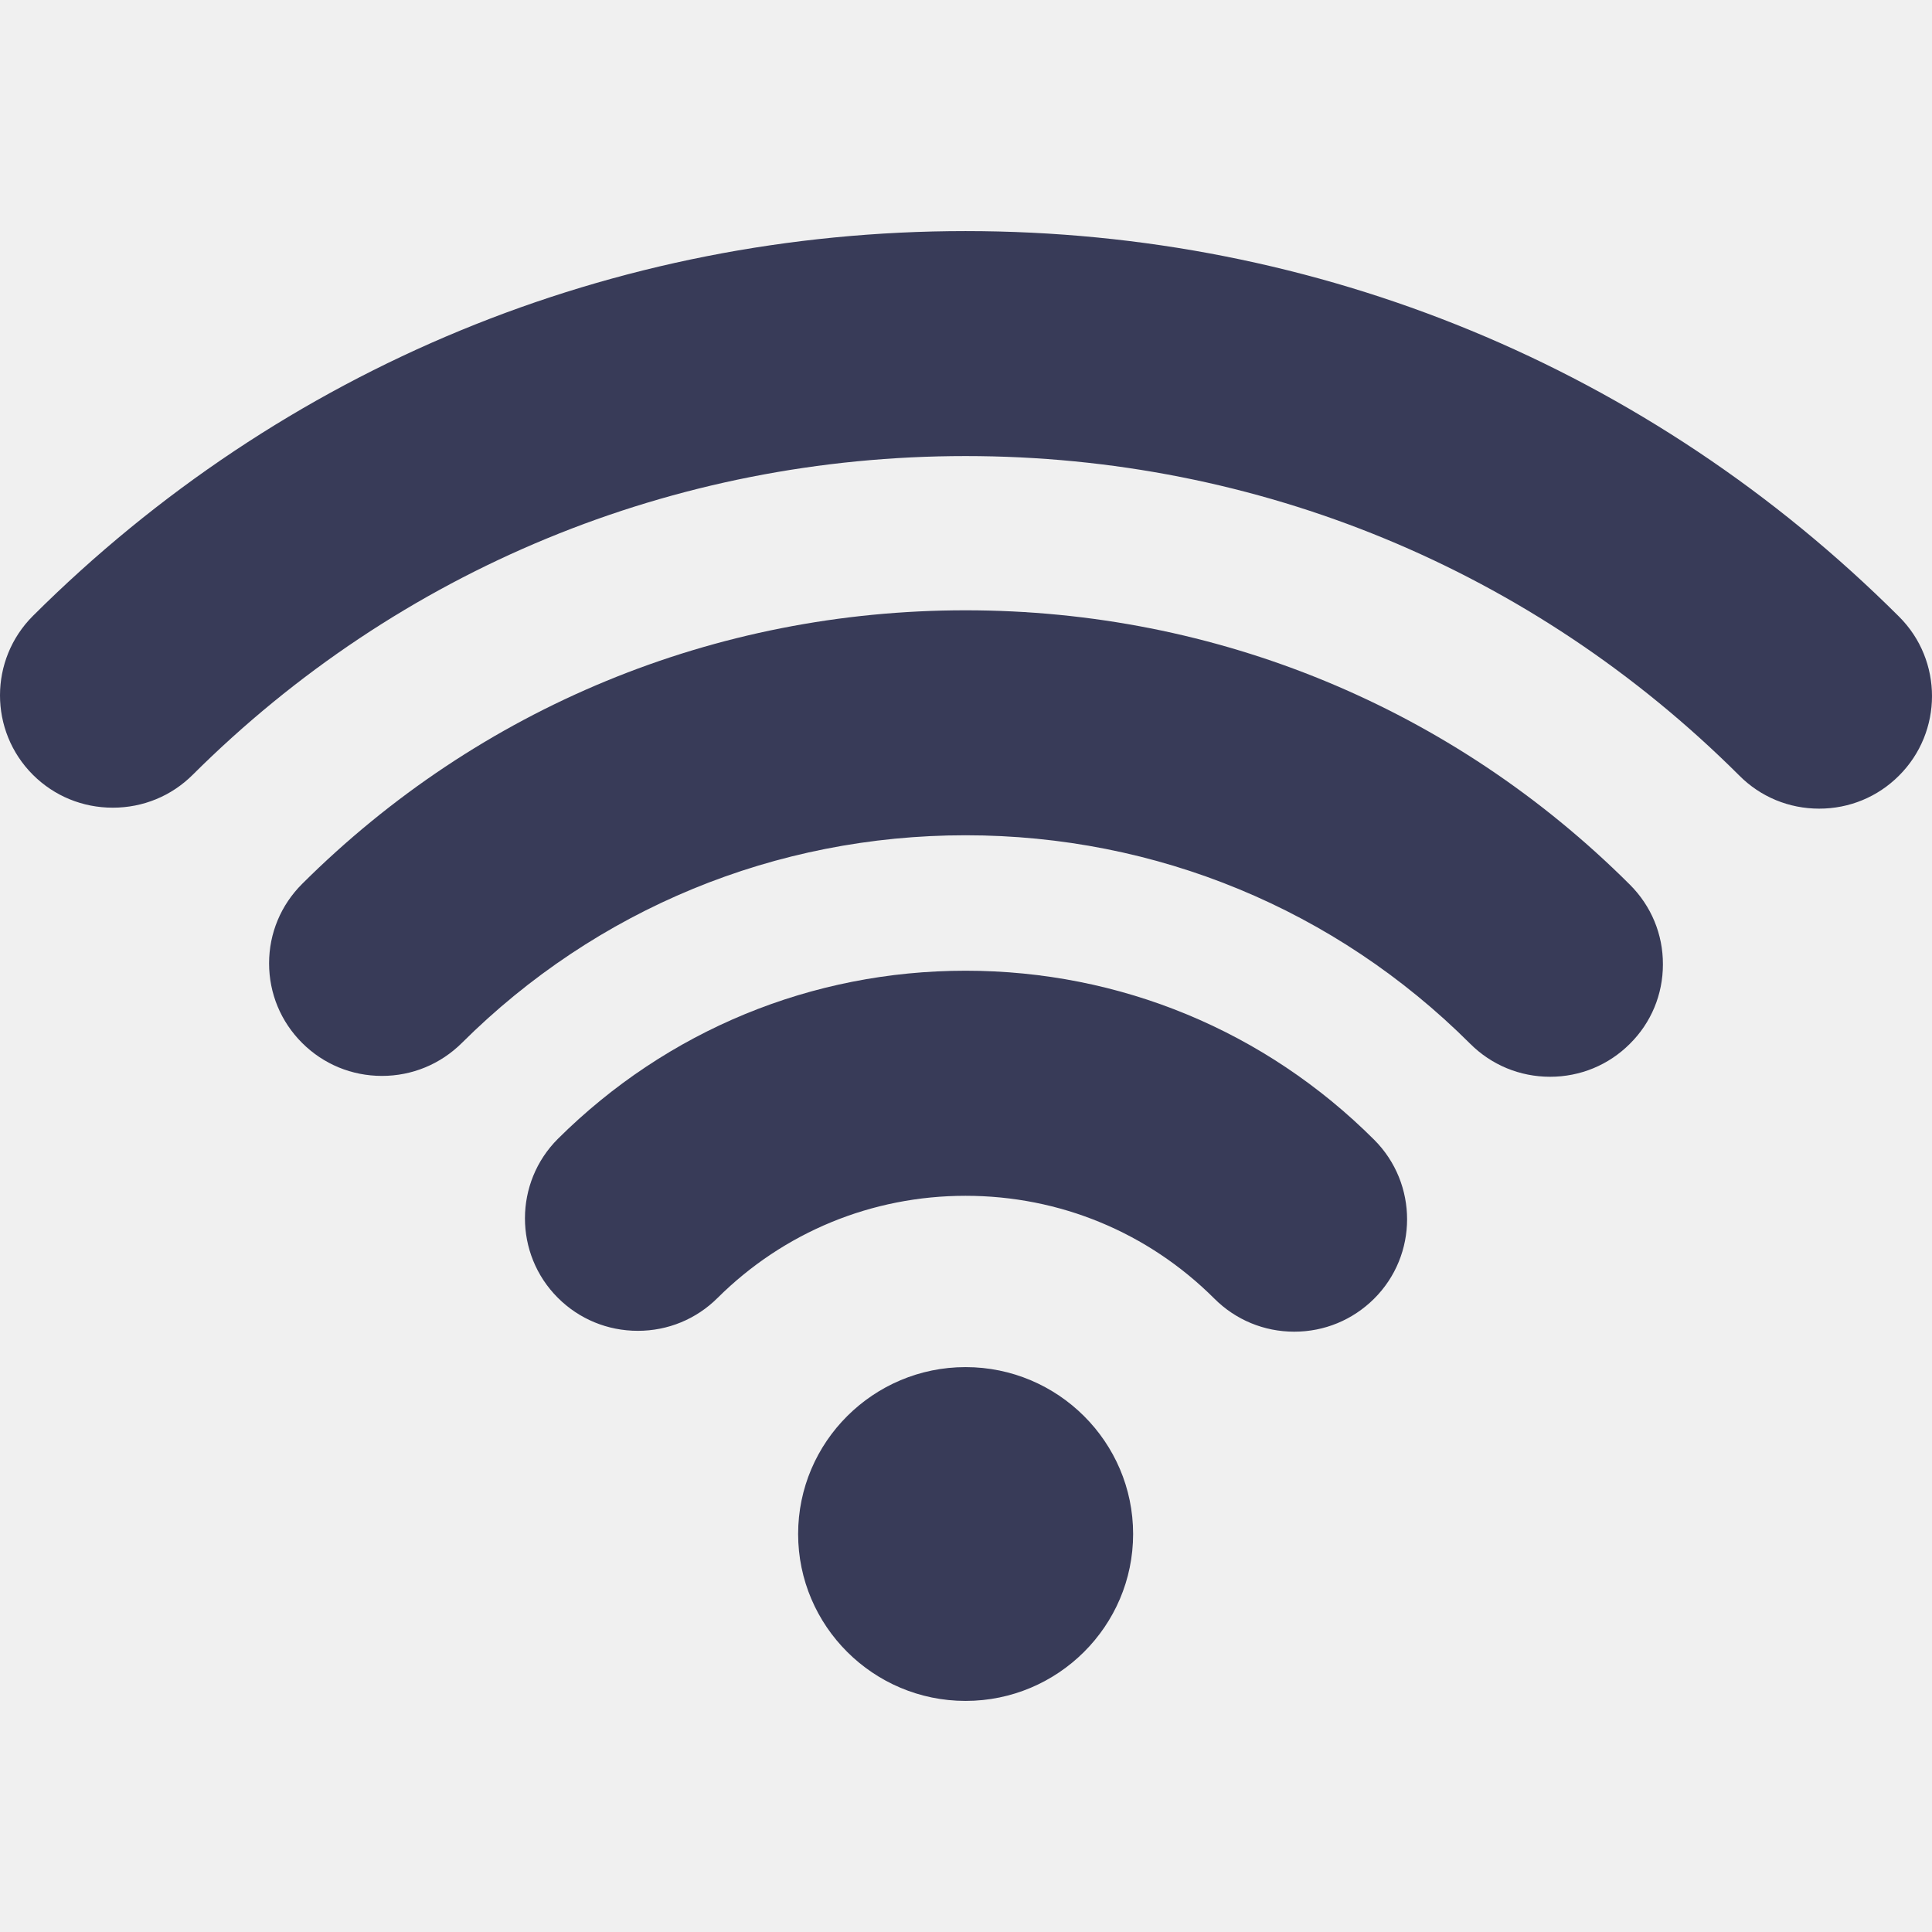
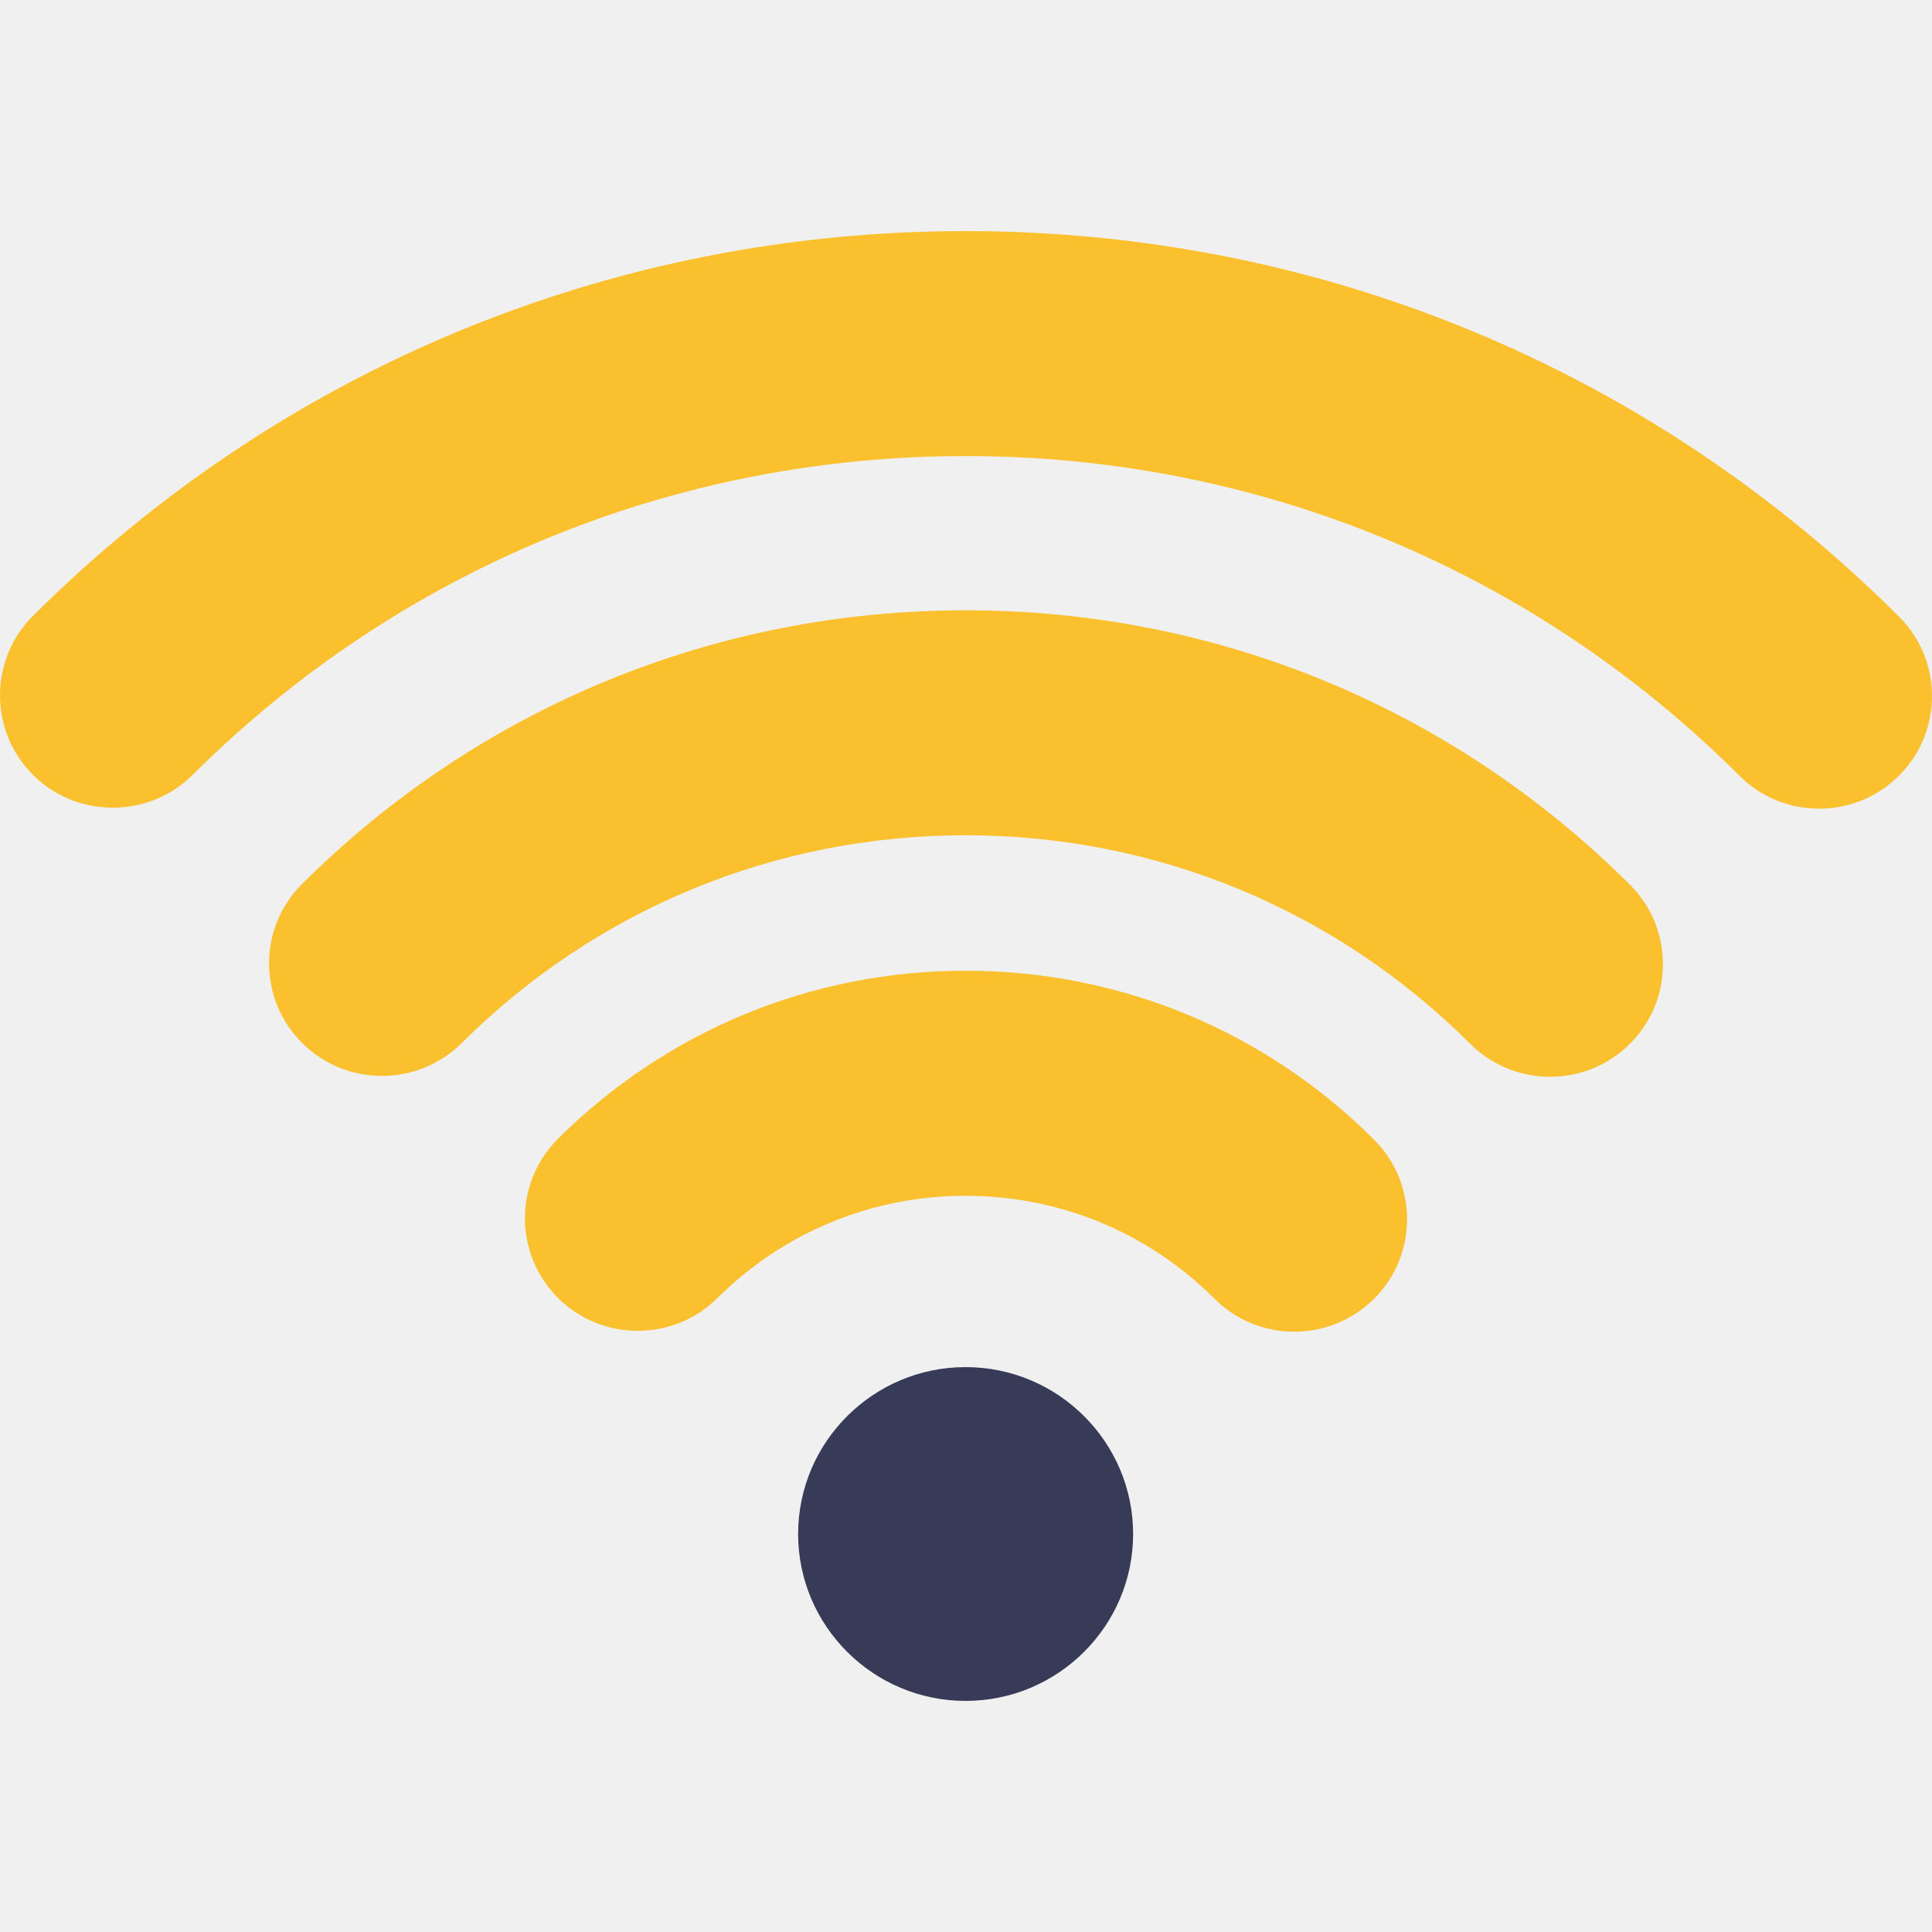
<svg xmlns="http://www.w3.org/2000/svg" width="18" height="18" viewBox="0 0 18 18" fill="none">
  <g clip-path="url(#clip0_139_1022)">
    <path d="M8.996 12.737C8.136 12.737 7.436 13.435 7.436 14.292C7.436 15.149 8.136 15.847 8.996 15.847C9.857 15.847 10.557 15.149 10.557 14.292C10.557 13.435 9.857 12.737 8.996 12.737Z" fill="#383B58" />
-     <path d="M12.803 10.619C11.787 9.604 10.435 9.044 8.996 9.044C7.563 9.044 6.215 9.6 5.199 10.609C4.789 11.017 4.788 11.682 5.197 12.091C5.396 12.29 5.661 12.399 5.943 12.399C6.223 12.399 6.487 12.29 6.685 12.093C7.303 11.479 8.124 11.141 8.996 11.141C9.872 11.141 10.695 11.481 11.314 12.099C11.512 12.297 11.777 12.407 12.058 12.407C12.339 12.407 12.602 12.298 12.801 12.101C13.212 11.693 13.212 11.028 12.803 10.619Z" fill="#383B58" />
-     <path d="M17.693 5.745C15.37 3.428 12.282 2.153 8.996 2.153C5.715 2.153 2.629 3.425 0.308 5.737C-0.102 6.145 -0.103 6.81 0.307 7.219C0.506 7.417 0.77 7.525 1.051 7.525C1.332 7.525 1.596 7.417 1.795 7.219C3.719 5.304 6.276 4.249 8.996 4.249C11.72 4.249 14.28 5.306 16.205 7.226C16.403 7.425 16.668 7.534 16.949 7.534C17.23 7.534 17.494 7.425 17.692 7.227C18.102 6.819 18.103 6.153 17.693 5.745Z" fill="#383B58" />
-     <path d="M15.186 8.243C13.533 6.594 11.335 5.686 8.996 5.686C6.662 5.686 4.467 6.591 2.816 8.234C2.617 8.432 2.507 8.695 2.507 8.975C2.507 9.255 2.616 9.518 2.814 9.716C3.013 9.915 3.277 10.024 3.559 10.024C3.839 10.024 4.103 9.915 4.302 9.718C5.557 8.469 7.224 7.782 8.996 7.782C10.772 7.782 12.442 8.472 13.697 9.724C13.896 9.923 14.161 10.032 14.442 10.032C14.723 10.032 14.987 9.923 15.185 9.725C15.384 9.528 15.493 9.265 15.493 8.985C15.494 8.704 15.384 8.441 15.186 8.243Z" fill="#383B58" />
+     <path d="M12.803 10.619C11.787 9.604 10.435 9.044 8.996 9.044C7.563 9.044 6.215 9.6 5.199 10.609C4.789 11.017 4.788 11.682 5.197 12.091C5.396 12.29 5.661 12.399 5.943 12.399C6.223 12.399 6.487 12.29 6.685 12.093C7.303 11.479 8.124 11.141 8.996 11.141C9.872 11.141 10.695 11.481 11.314 12.099C11.512 12.297 11.777 12.407 12.058 12.407C12.339 12.407 12.602 12.298 12.801 12.101C13.212 11.693 13.212 11.028 12.803 10.619Z" fill="#FBC02D" />
+     <path d="M17.693 5.745C15.37 3.428 12.282 2.153 8.996 2.153C5.715 2.153 2.629 3.425 0.308 5.737C-0.102 6.145 -0.103 6.81 0.307 7.219C0.506 7.417 0.77 7.525 1.051 7.525C1.332 7.525 1.596 7.417 1.795 7.219C3.719 5.304 6.276 4.249 8.996 4.249C11.72 4.249 14.28 5.306 16.205 7.226C16.403 7.425 16.668 7.534 16.949 7.534C17.23 7.534 17.494 7.425 17.692 7.227C18.102 6.819 18.103 6.153 17.693 5.745Z" fill="#FBC02D" />
+     <path d="M15.186 8.243C13.533 6.594 11.335 5.686 8.996 5.686C6.662 5.686 4.467 6.591 2.816 8.234C2.617 8.432 2.507 8.695 2.507 8.975C2.507 9.255 2.616 9.518 2.814 9.716C3.013 9.915 3.277 10.024 3.559 10.024C3.839 10.024 4.103 9.915 4.302 9.718C5.557 8.469 7.224 7.782 8.996 7.782C10.772 7.782 12.442 8.472 13.697 9.724C13.896 9.923 14.161 10.032 14.442 10.032C14.723 10.032 14.987 9.923 15.185 9.725C15.384 9.528 15.493 9.265 15.493 8.985C15.494 8.704 15.384 8.441 15.186 8.243Z" fill="#FBC02D" />
  </g>
  <defs>
    <clipPath id="clip0_139_1022">
-       <rect width="18" height="18" fill="white" />
+       <rect width="18" height="18" fill="#FBC02D" />
    </clipPath>
  </defs>
</svg>
